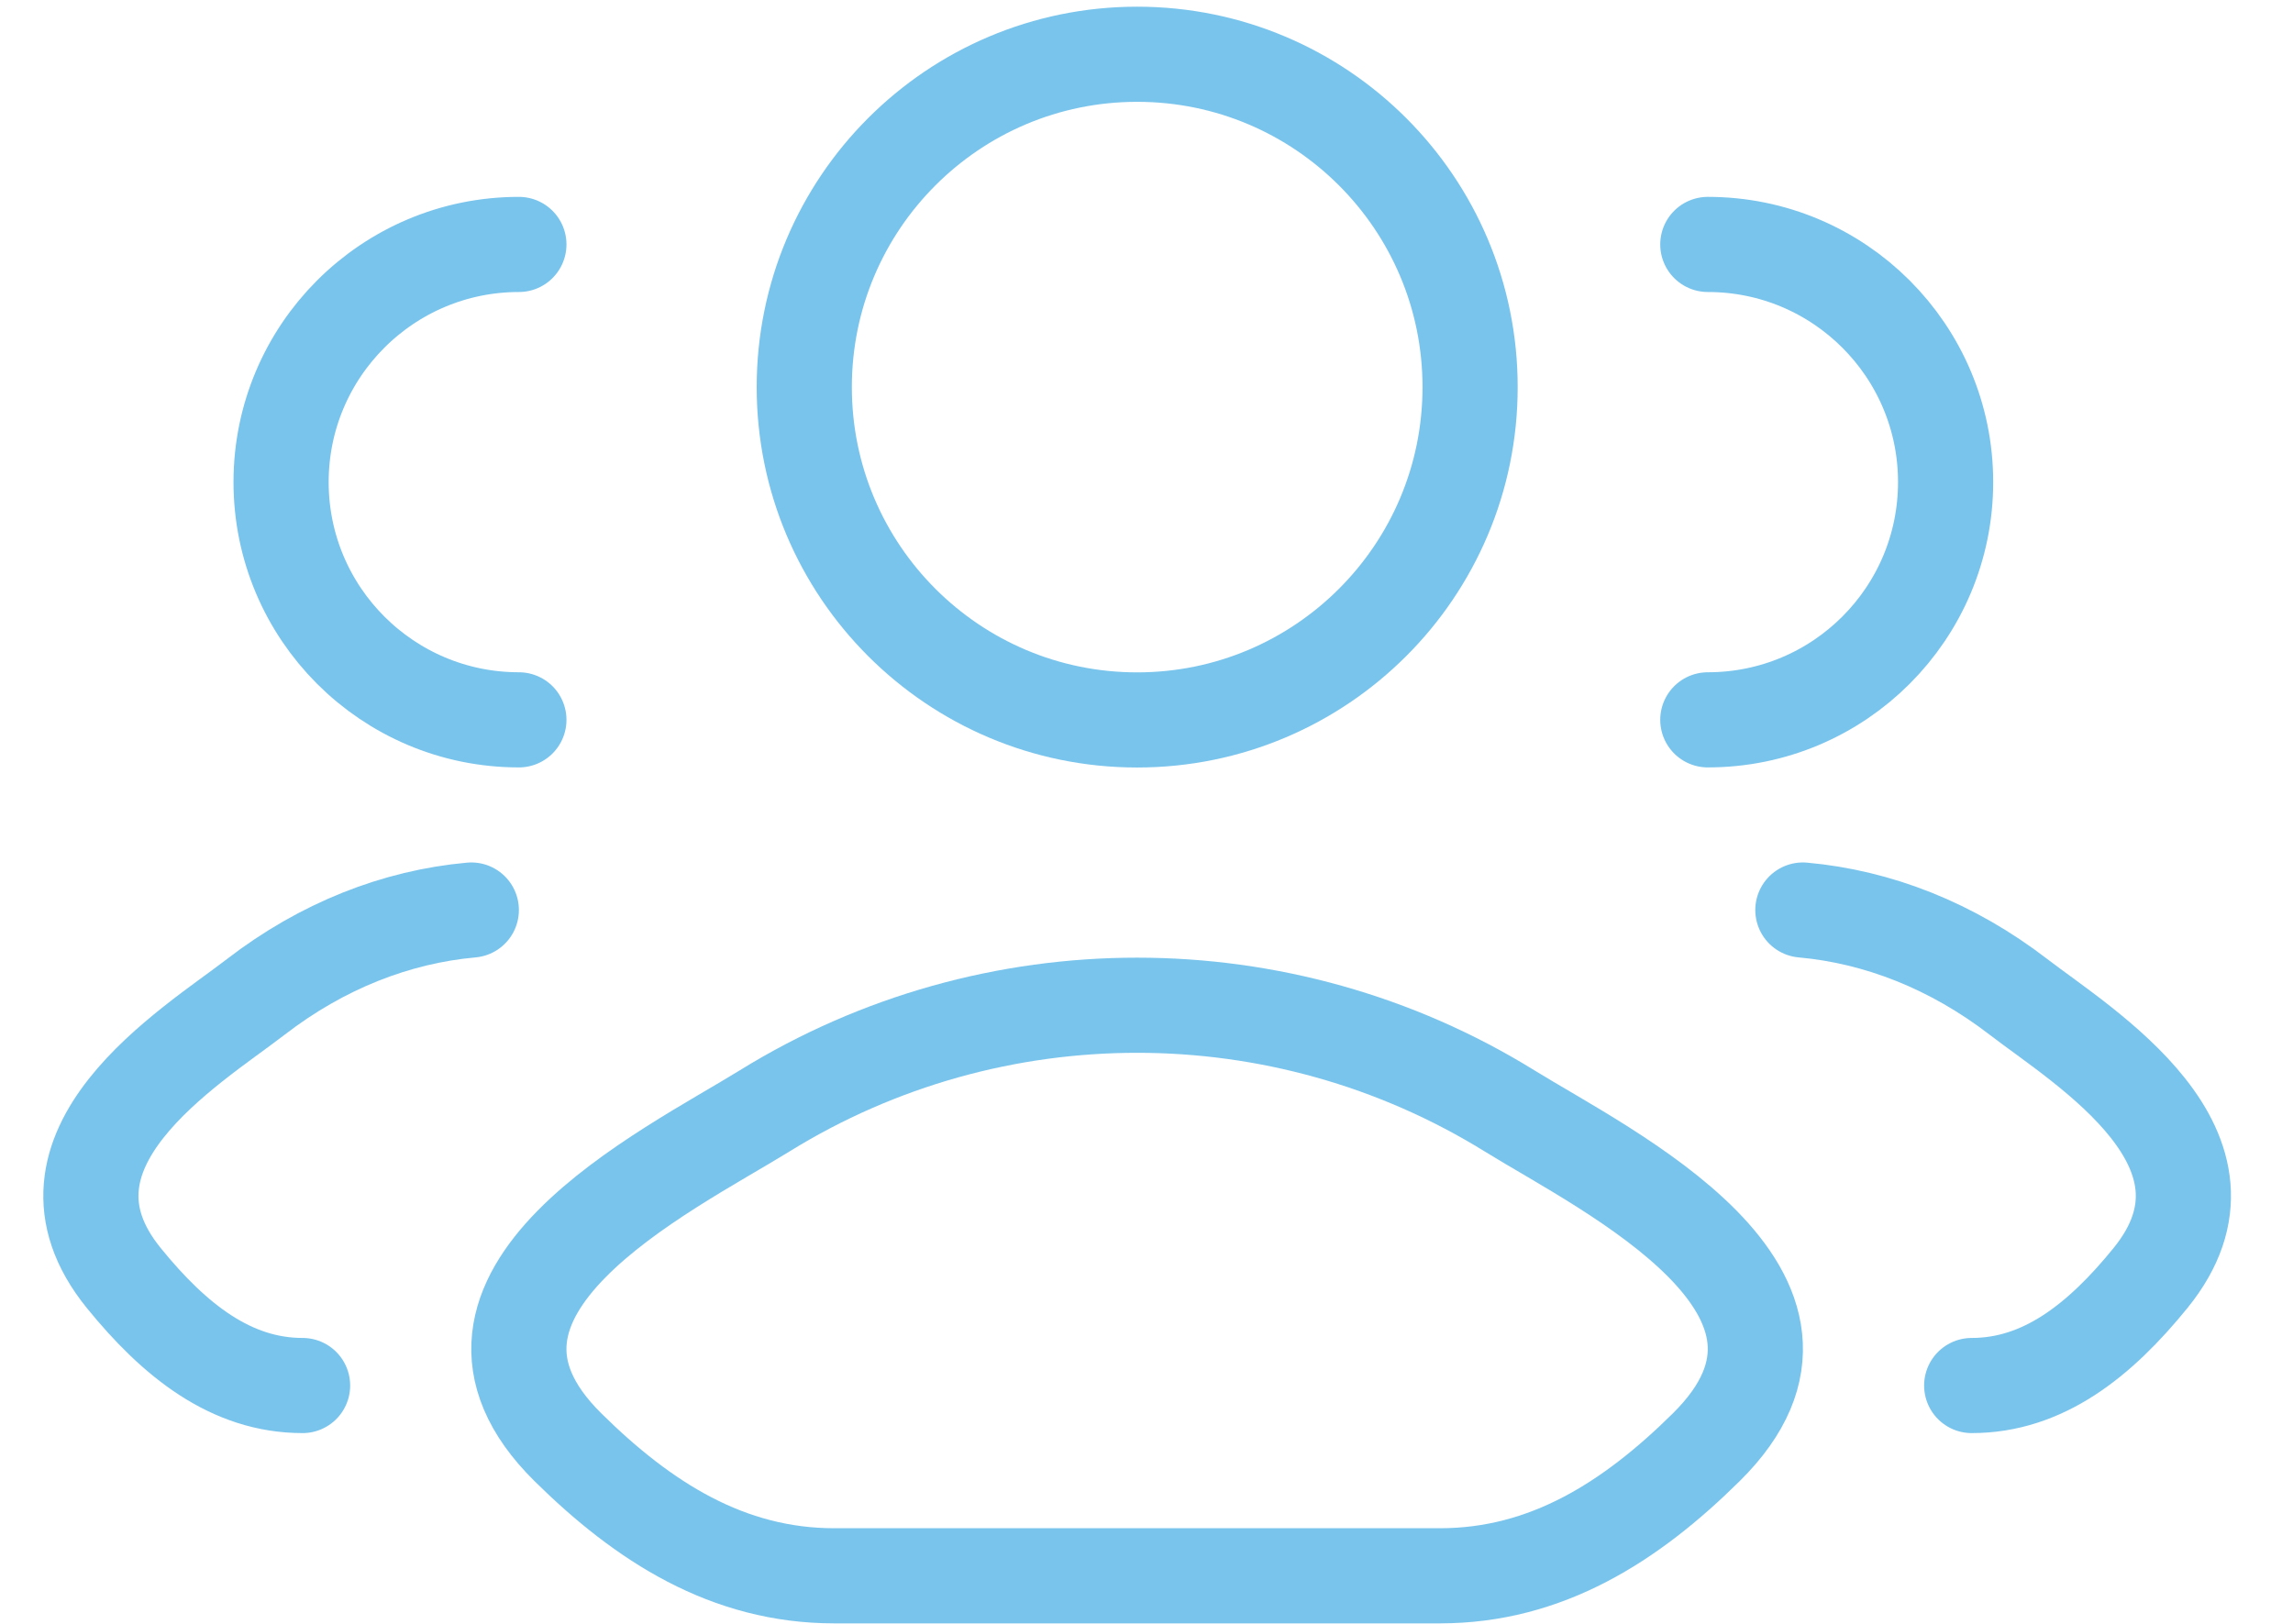
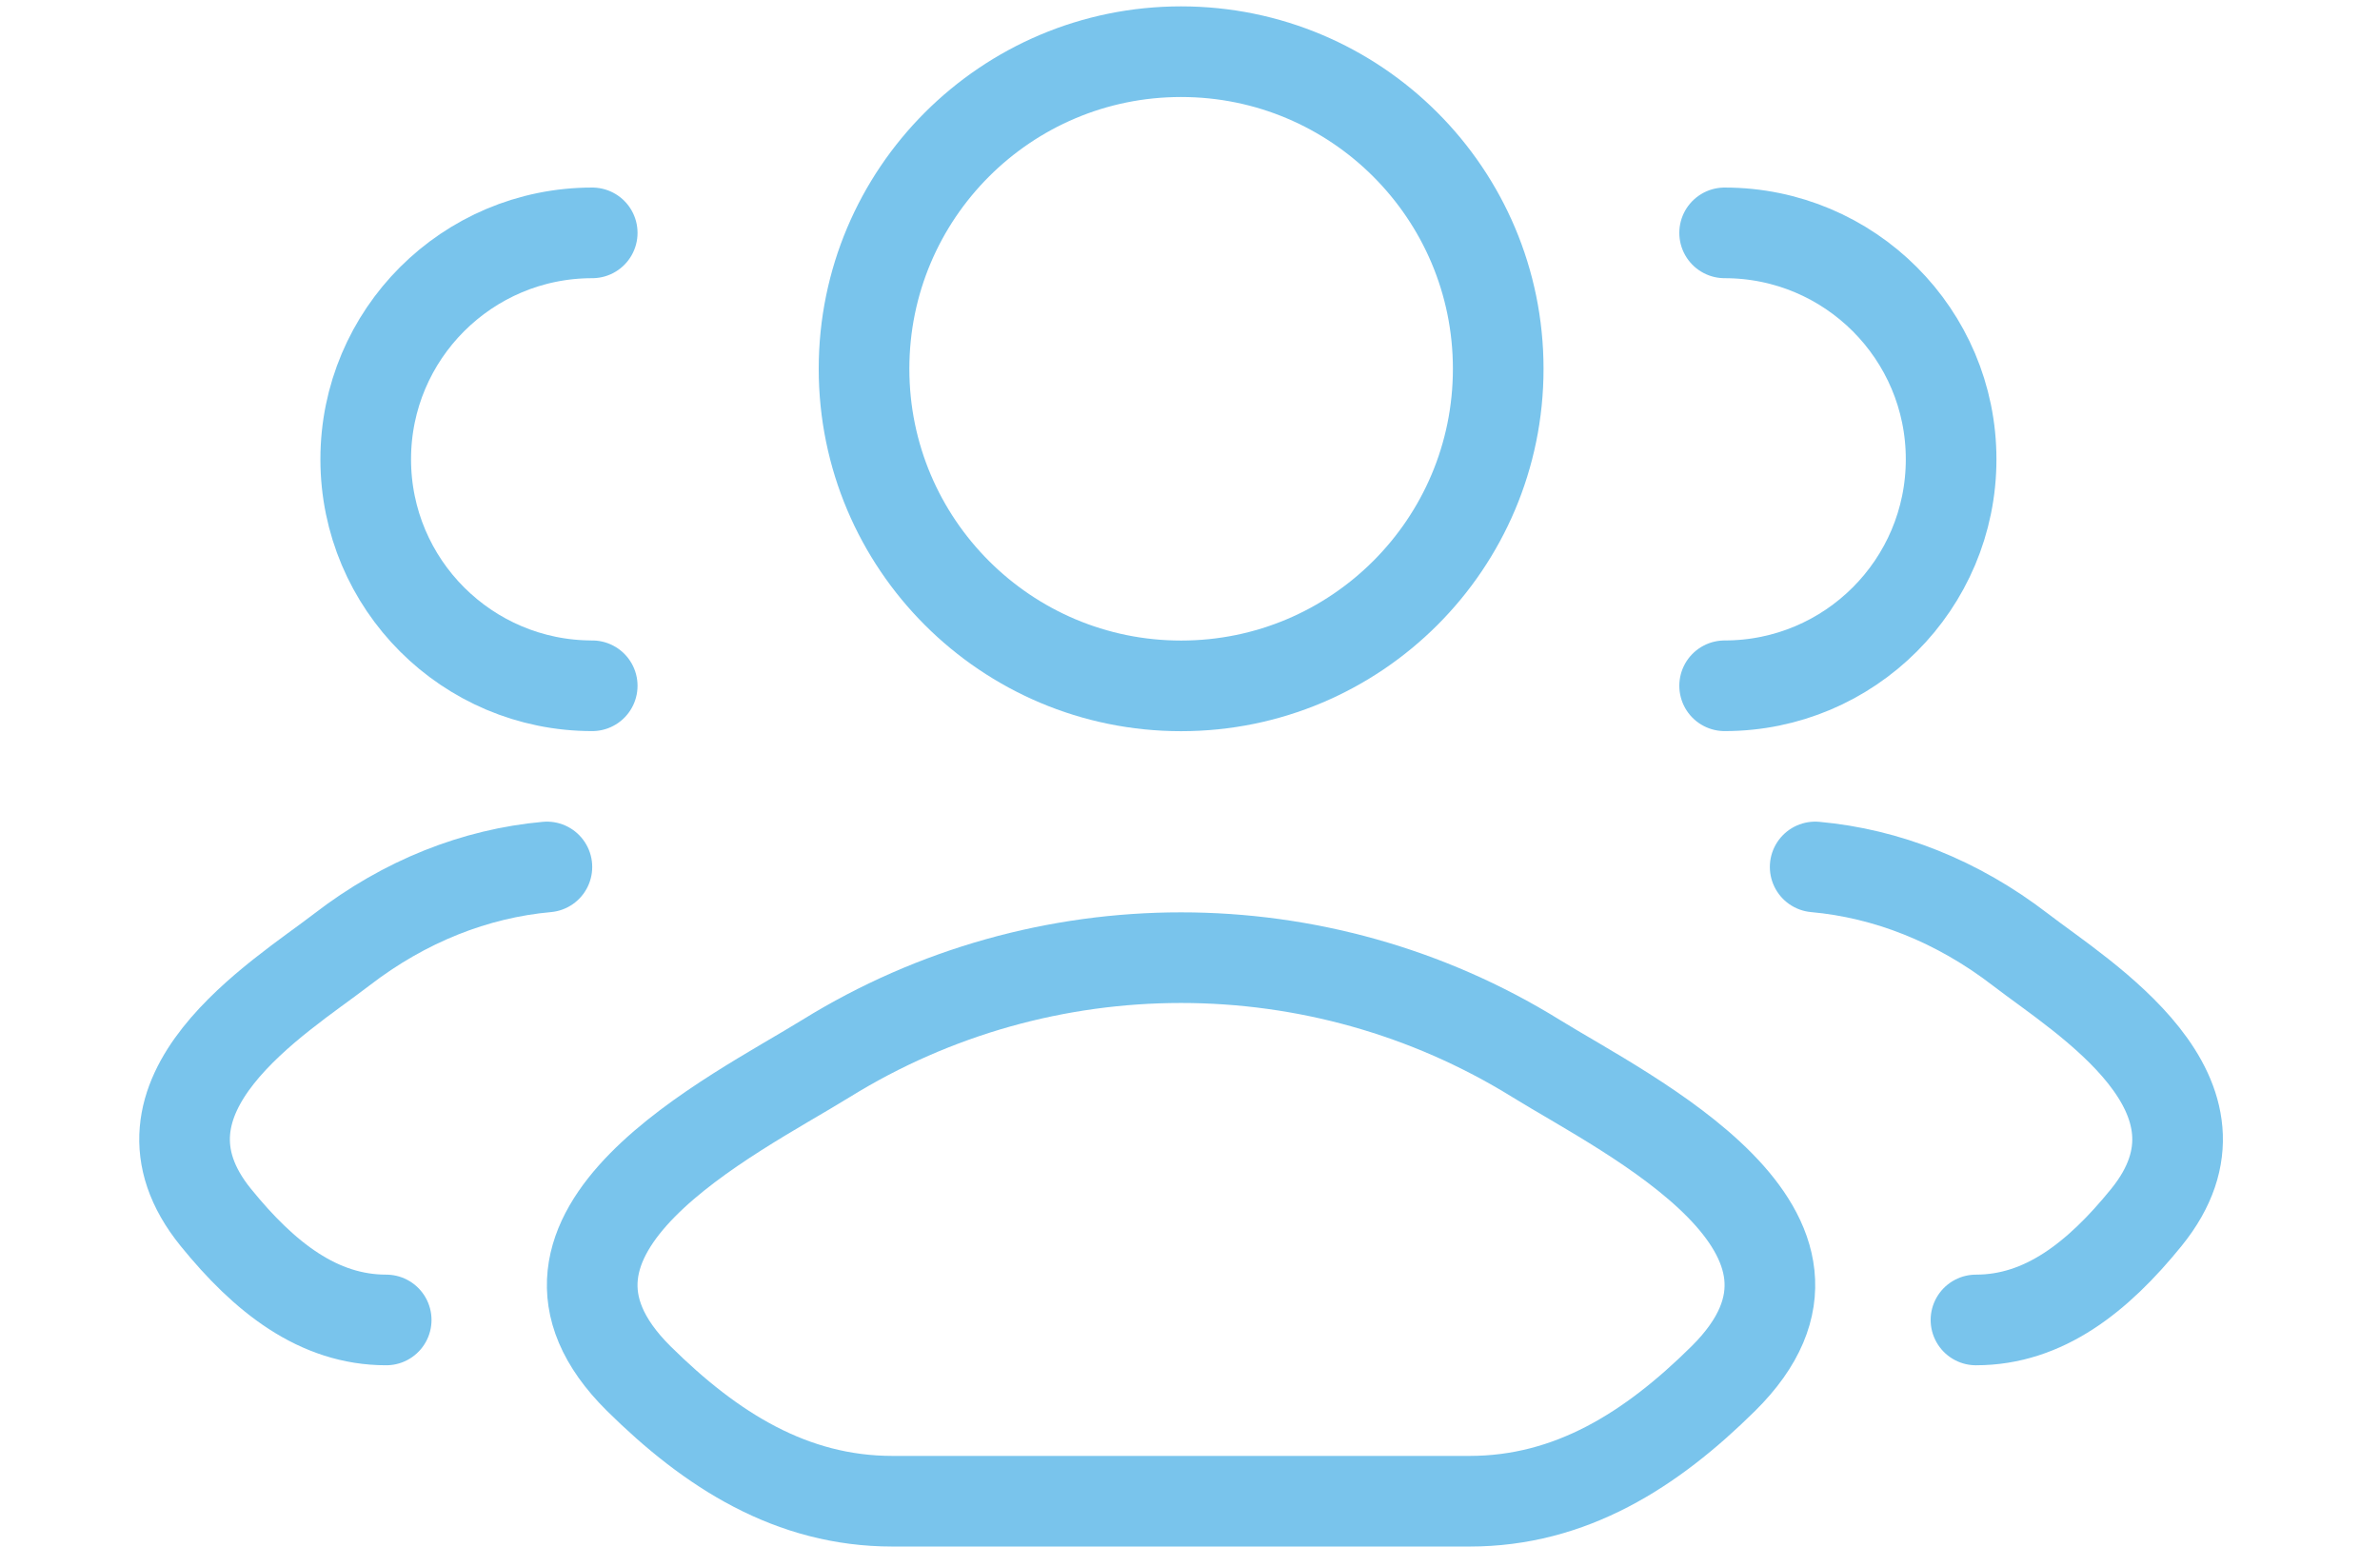
- <svg xmlns="http://www.w3.org/2000/svg" width="24" height="17" viewBox="0 0 24 17" fill="none">
+ <svg xmlns="http://www.w3.org/2000/svg" width="20" height="13" viewBox="0 0 24 17" fill="none">
  <path d="M20.637 14.505C21.383 14.505 21.976 14.036 22.509 13.379C23.599 12.036 21.809 10.962 21.126 10.436C20.431 9.901 19.656 9.598 18.87 9.527M17.875 7.536C19.25 7.536 20.364 6.422 20.364 5.047C20.364 3.673 19.25 2.559 17.875 2.559" stroke="#79C4EC" stroke-width="0.996" stroke-linecap="round" />
  <path d="M3.167 14.505C2.421 14.505 1.828 14.036 1.295 13.379C0.205 12.036 1.995 10.962 2.678 10.436C3.372 9.901 4.147 9.598 4.933 9.527M5.431 7.536C4.057 7.536 2.942 6.422 2.942 5.047C2.942 3.673 4.057 2.559 5.431 2.559" stroke="#79C4EC" stroke-width="0.996" stroke-linecap="round" />
  <path d="M8.003 11.63C6.986 12.259 4.319 13.543 5.943 15.15C6.737 15.935 7.62 16.497 8.731 16.497H15.072C16.183 16.497 17.067 15.935 17.86 15.15C19.485 13.543 16.817 12.259 15.8 11.63C13.415 10.155 10.388 10.155 8.003 11.63Z" stroke="#79C4EC" stroke-width="0.996" stroke-linecap="round" stroke-linejoin="round" />
  <path d="M15.387 4.053C15.387 5.977 13.827 7.537 11.902 7.537C9.978 7.537 8.418 5.977 8.418 4.053C8.418 2.128 9.978 0.568 11.902 0.568C13.827 0.568 15.387 2.128 15.387 4.053Z" stroke="#79C4EC" stroke-width="0.996" />
</svg>
